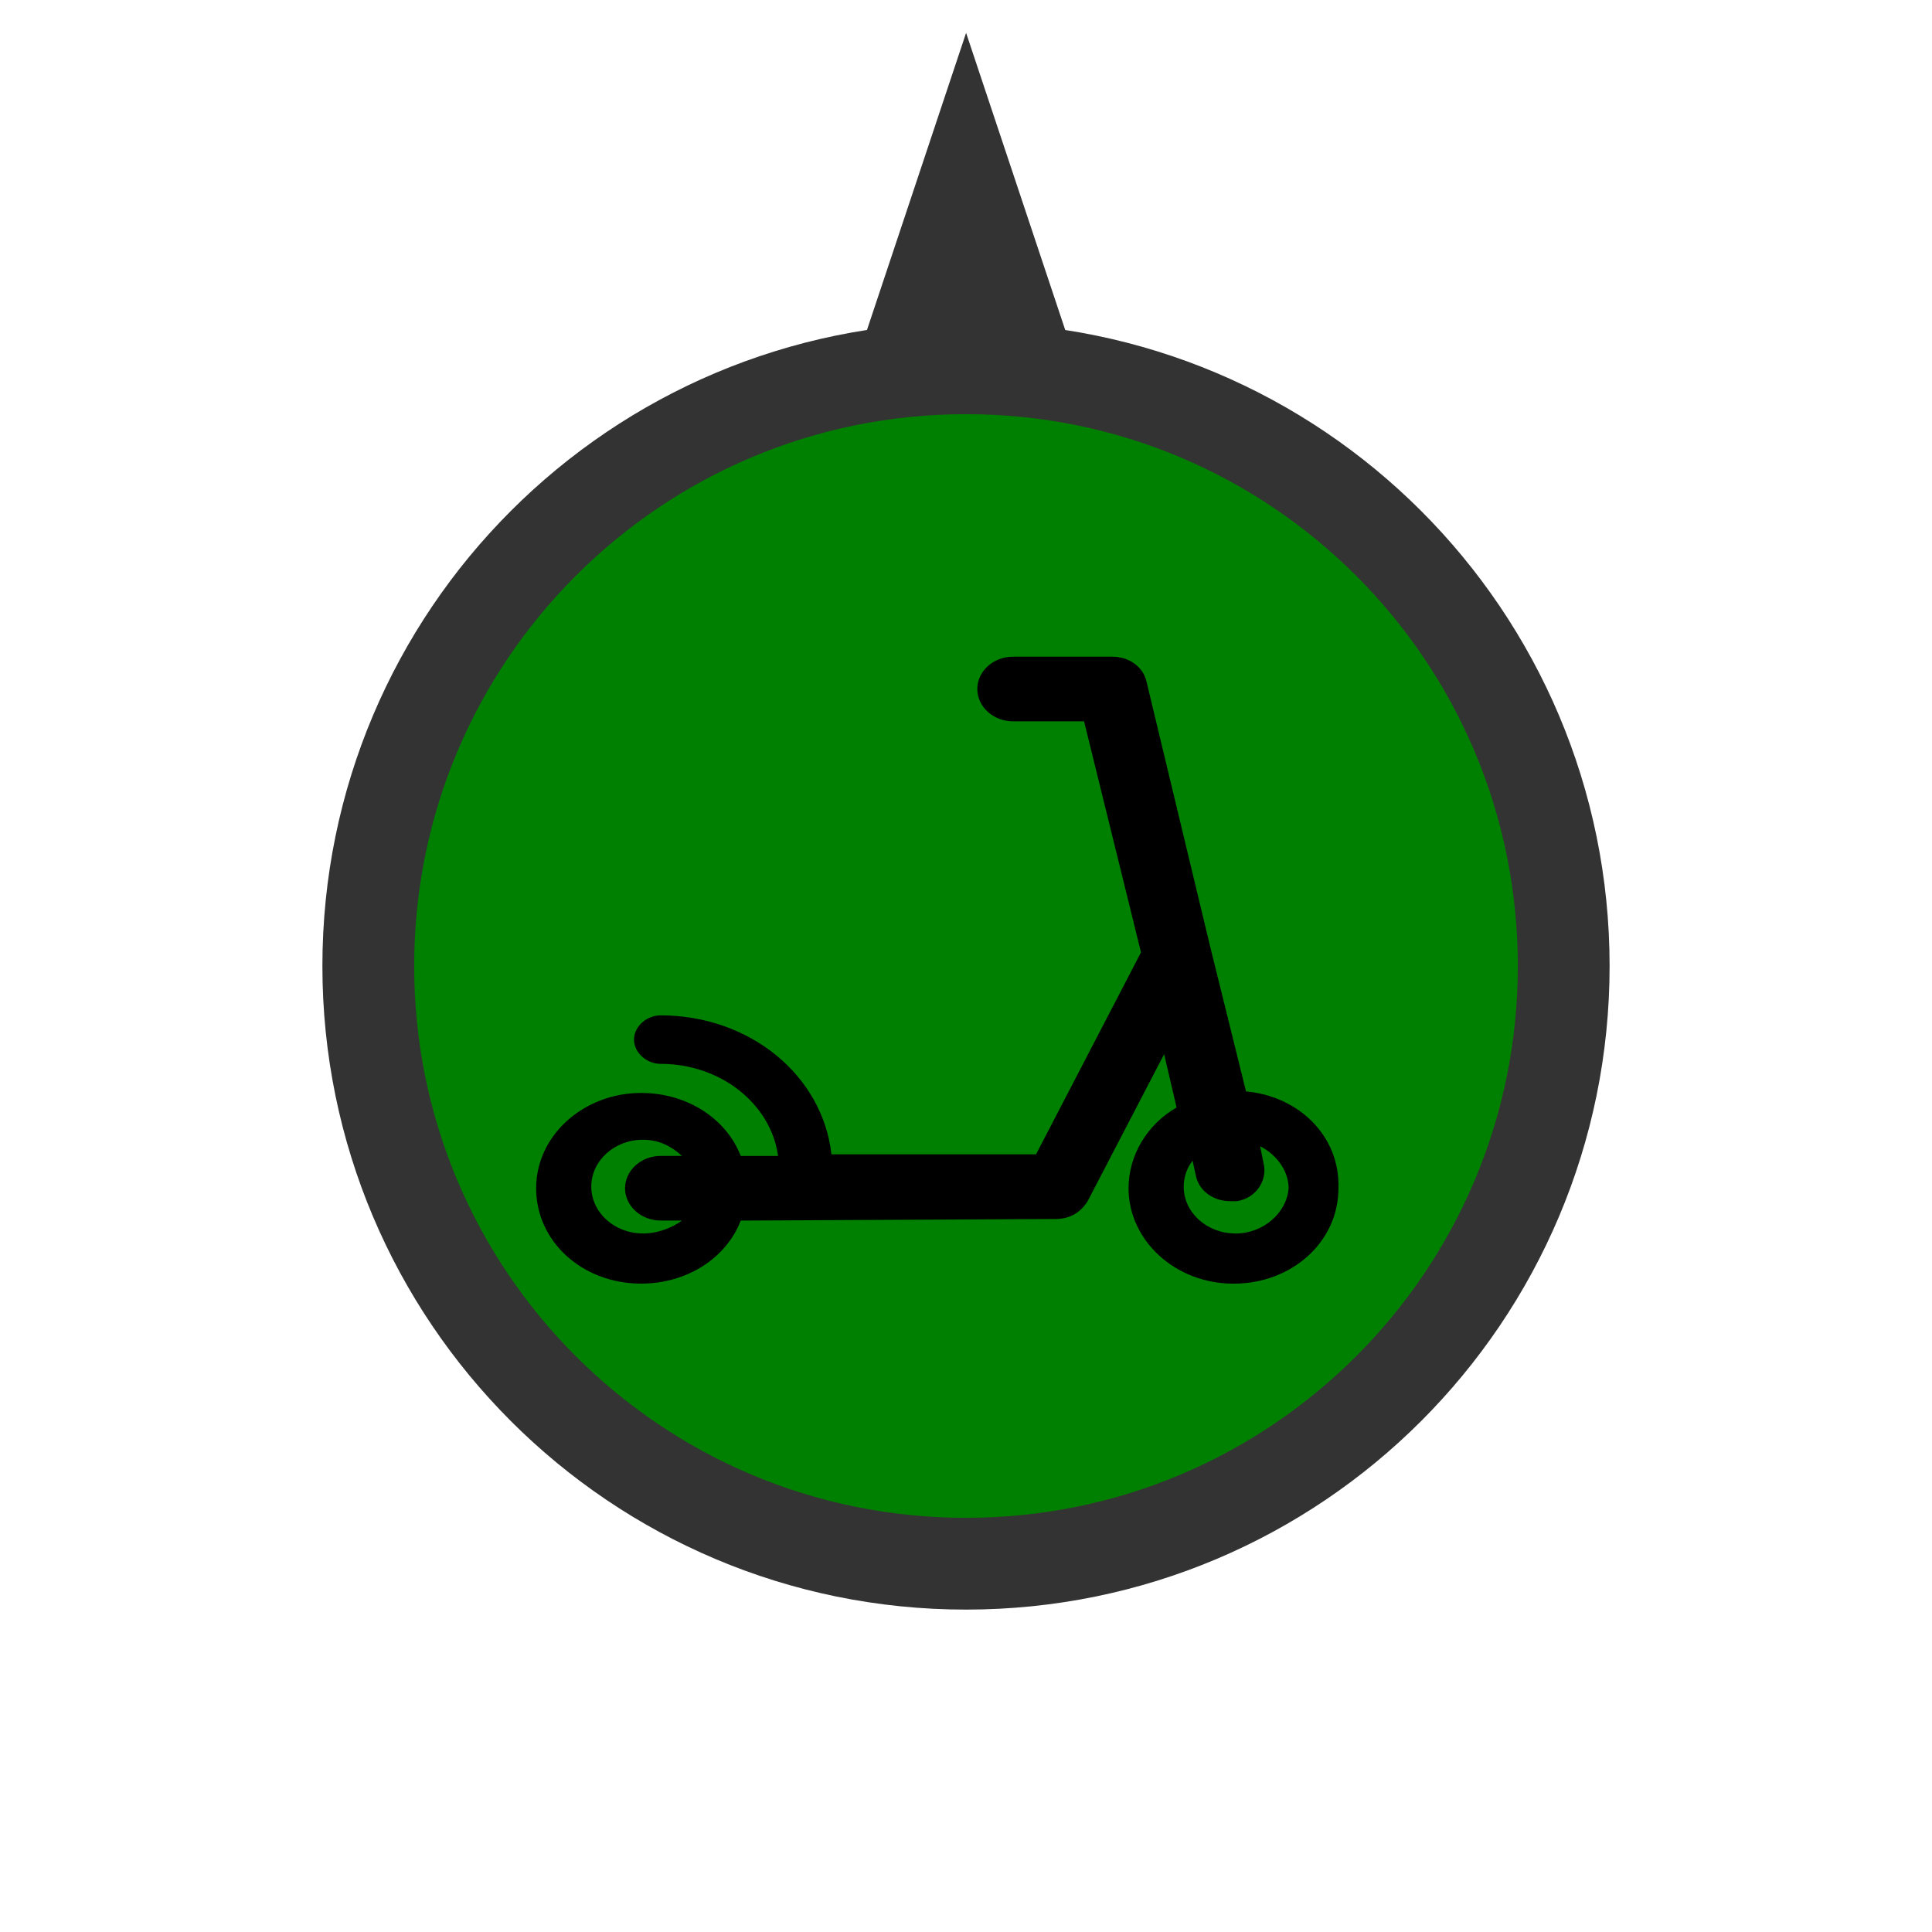
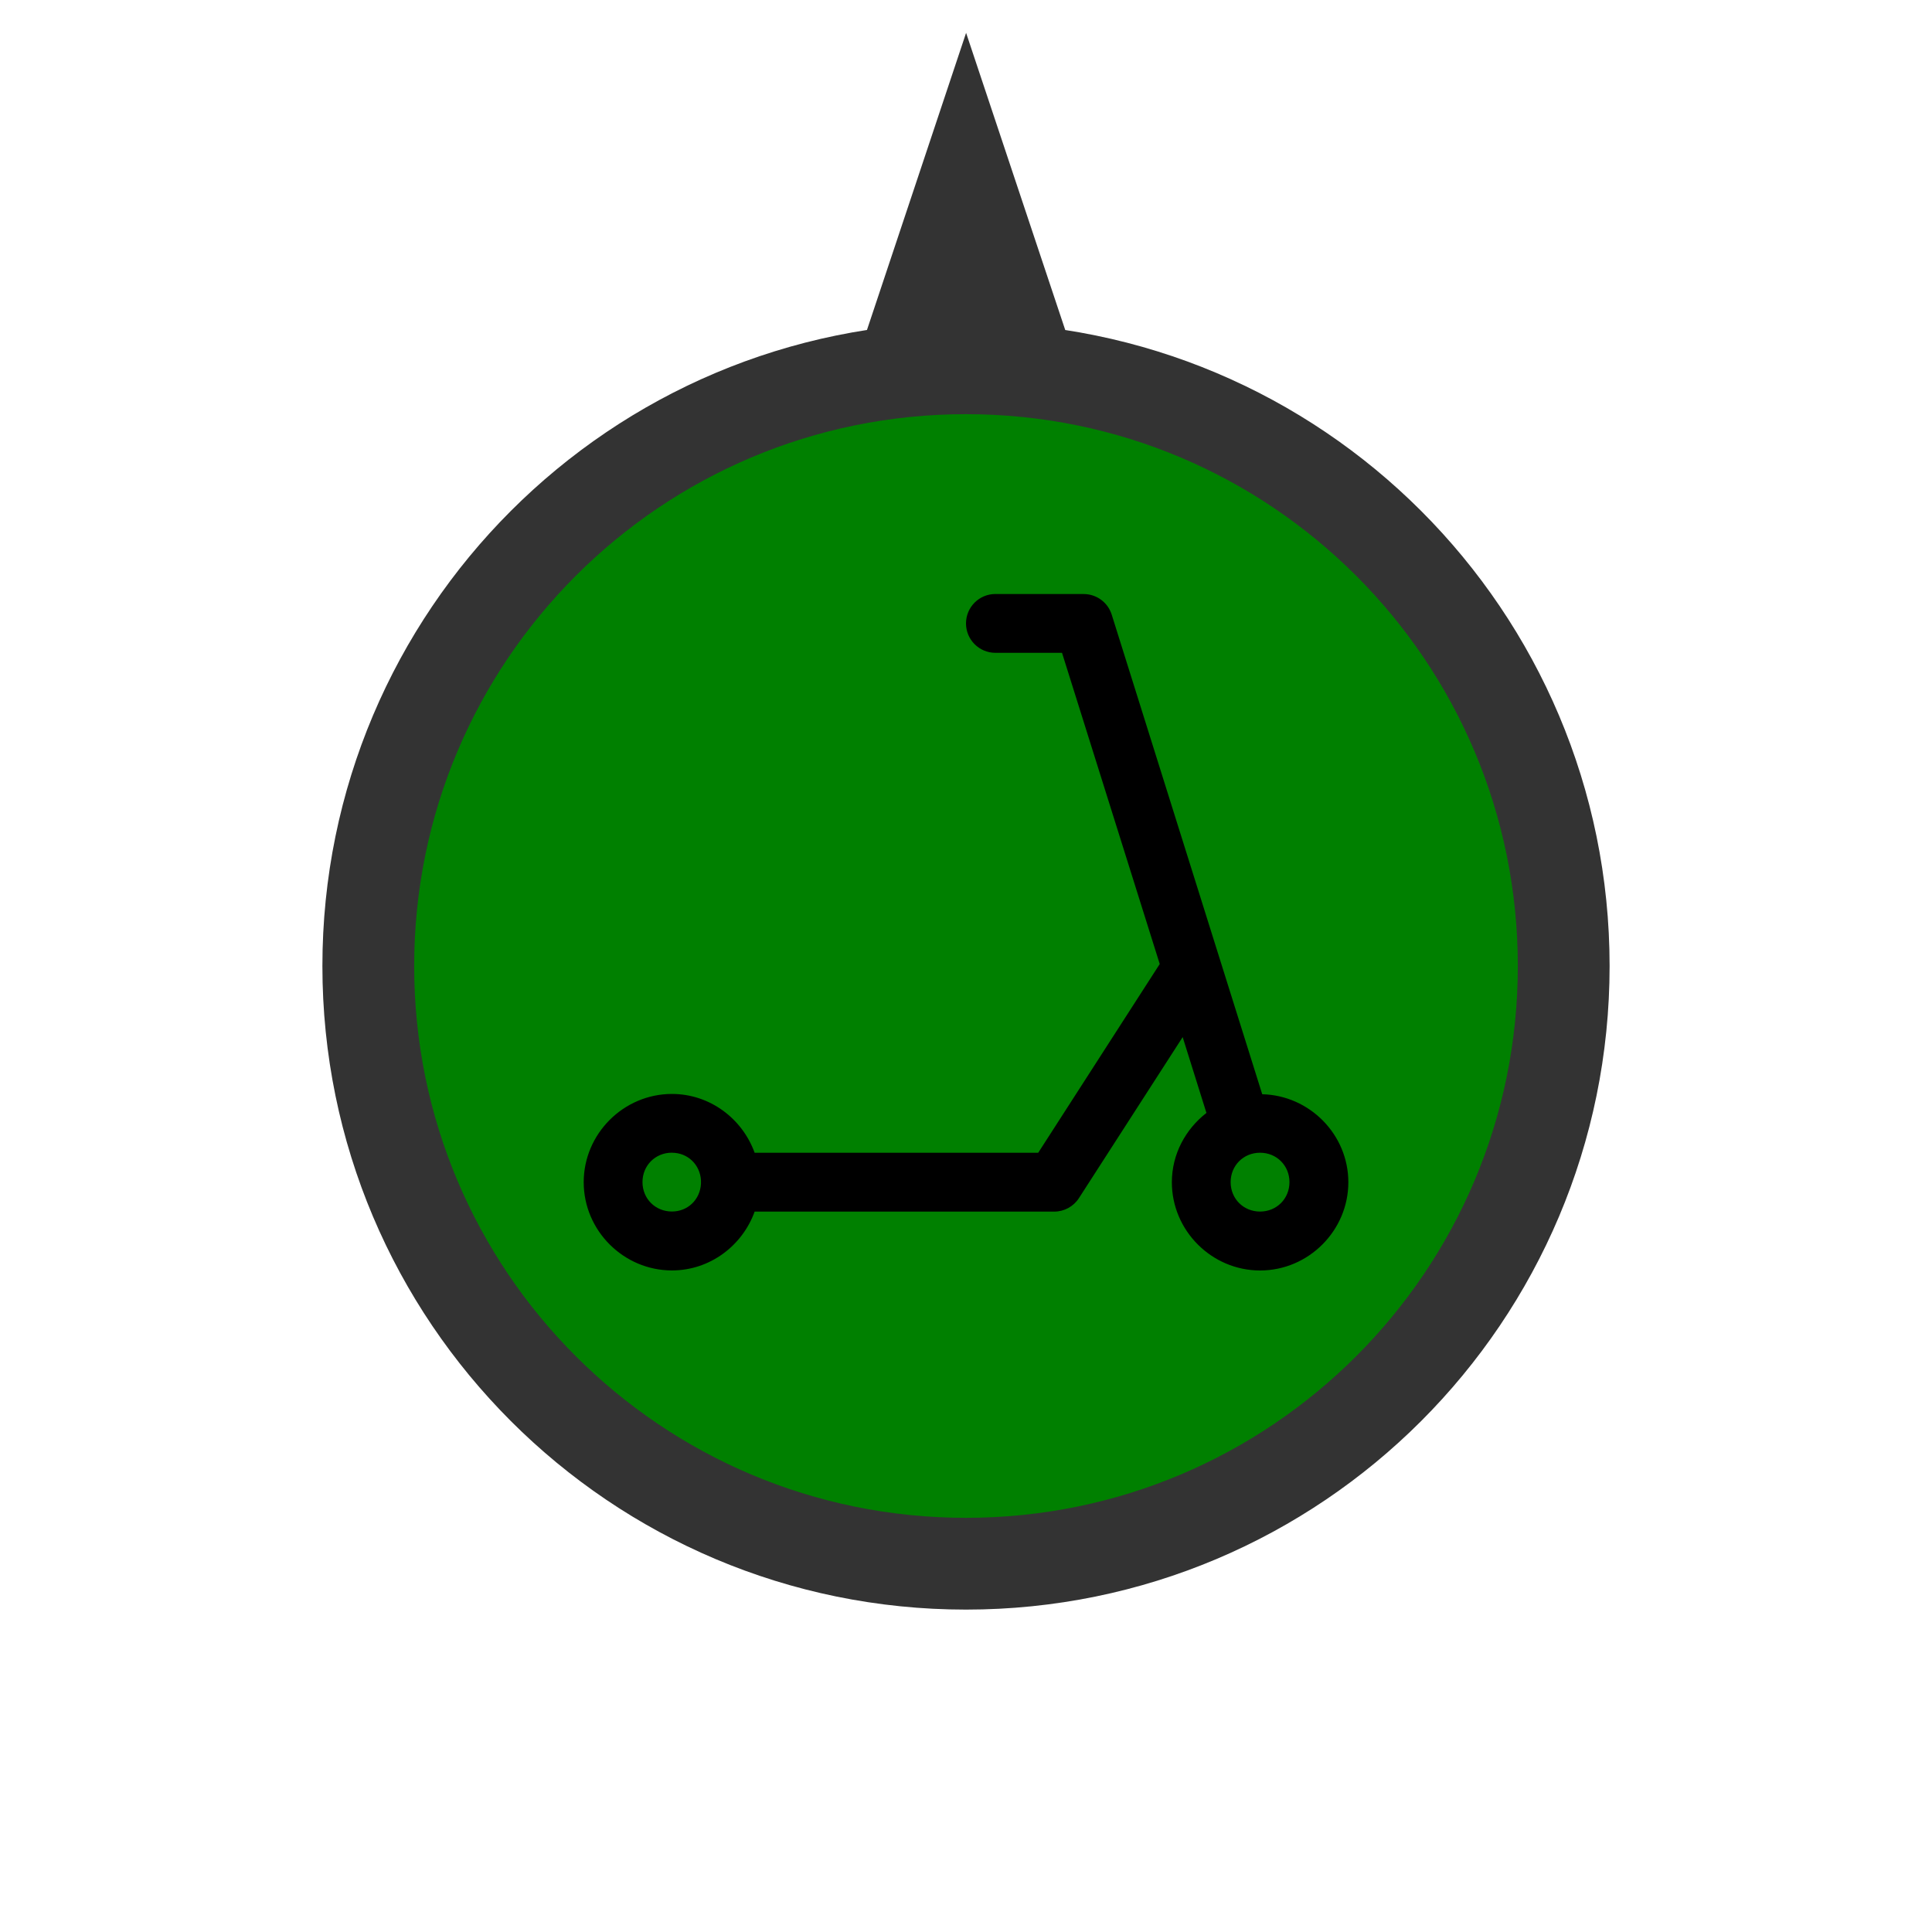
<svg xmlns="http://www.w3.org/2000/svg" width="40" height="40" viewBox="0 0 40 40" id="svg4145" version="1.1">
  <defs id="defs4147" />
  <g id="layer1">
    <path style="fill:#008000;fill-opacity:1;stroke:#333333;stroke-width:1.9;stroke-miterlimit:4;stroke-dasharray:none;stroke-opacity:1" d="M 20.002 3.682 L 18.871 7.072 A 12.374 12.374 0 0 1 20.002 7.01 A 12.374 12.374 0 0 1 21.131 7.066 L 20.002 3.682 z M 20 7.625 A 12.374 12.374 0 0 0 7.625 20 A 12.374 12.374 0 0 0 20 32.375 A 12.374 12.374 0 0 0 32.375 20 A 12.374 12.374 0 0 0 20 7.625 z " id="background" />
-     <path d="m 25.797,22.594 -0.737,-2.977 v 0 l -1.326,-5.519 c -0.074,-0.301 -0.368,-0.502 -0.7,-0.502 h -2.063 c -0.405,0 -0.737,0.301 -0.737,0.669 0,0.368 0.332,0.669 0.737,0.669 h 1.473 l 1.179,4.784 -2.173,4.181 h -4.236 c -0.184,-1.639 -1.694,-2.877 -3.536,-2.877 -0.295,0 -0.552,0.234 -0.552,0.502 0,0.268 0.258,0.502 0.552,0.502 1.252,0 2.284,0.836 2.431,1.907 h -0.773 c -0.295,-0.769 -1.105,-1.305 -2.063,-1.305 -1.179,0 -2.173,0.87 -2.173,1.974 0,1.104 0.958,1.974 2.173,1.974 0.958,0 1.768,-0.535 2.063,-1.305 l 6.519,-0.033 c 0.295,0 0.516,-0.134 0.663,-0.368 l 1.584,-3.044 0.258,1.104 c -0.589,0.335 -0.995,0.97 -0.995,1.673 0,1.07 0.958,1.974 2.173,1.974 1.215,0 2.173,-0.87 2.173,-1.974 0.037,-1.07 -0.81,-1.907 -1.915,-2.007 z M 13.31,25.537 c -0.589,0 -1.068,-0.435 -1.068,-0.97 0,-0.535 0.479,-0.97 1.068,-0.97 0.331,0 0.589,0.134 0.81,0.335 h -0.442 c -0.405,0 -0.737,0.301 -0.737,0.669 0,0.368 0.331,0.669 0.737,0.669 v 0 h 0.442 c -0.184,0.134 -0.479,0.268 -0.81,0.268 z m 12.265,0 c -0.589,0 -1.068,-0.435 -1.068,-0.97 0,-0.201 0.074,-0.401 0.184,-0.535 l 0.074,0.335 c 0.074,0.301 0.368,0.502 0.7,0.502 0.037,0 0.11,0 0.147,0 0.405,-0.067 0.626,-0.435 0.552,-0.769 l -0.074,-0.368 c 0.331,0.167 0.589,0.502 0.589,0.87 -0.037,0.502 -0.516,0.937 -1.105,0.937 z" id="path4" style="stroke-width:0.028" />
+     <path id="icon" overflow="visible" white-space="normal" font-weight="400" d="m 20.609,12.298 a 0.609,0.609 0 1 0 0,1.218 l 1.379,0 2.023,6.443 -2.516,3.908 -5.871,0 c -0.254,-0.705 -0.925,-1.218 -1.712,-1.218 -1.002,0 -1.827,0.825 -1.827,1.827 0,1.002 0.825,1.827 1.827,1.827 0.787,0 1.458,-0.513 1.712,-1.218 l 6.203,0 a 0.609,0.609 0 0 0 0.511,-0.279 l 2.148,-3.334 0.492,1.57 c -0.431,0.335 -0.716,0.852 -0.716,1.435 0,1.002 0.825,1.827 1.827,1.827 1.002,0 1.827,-0.825 1.827,-1.827 0,-0.987 -0.801,-1.798 -1.783,-1.822 l -3.116,-9.929 a 0.609,0.609 0 0 0 -0.582,-0.427 l -1.827,0 z m -6.698,11.568 c 0.331,0 0.584,0.249 0.602,0.574 a 0.609,0.609 0 0 0 0,0.07 c -0.019,0.325 -0.271,0.573 -0.602,0.573 -0.343,0 -0.609,-0.265 -0.609,-0.609 0,-0.343 0.265,-0.609 0.609,-0.609 z m 12.177,0 c 0.343,0 0.609,0.265 0.609,0.609 0,0.343 -0.265,0.609 -0.609,0.609 -0.343,0 -0.609,-0.265 -0.609,-0.609 0,-0.343 0.265,-0.609 0.609,-0.609 z" style="font-weight:400;line-height:normal;font-family:sans-serif;text-indent:0;text-align:start;text-decoration:none;text-decoration-line:none;text-decoration-style:solid;text-decoration-color:#000000;text-transform:none;block-progression:tb;white-space:normal;overflow:visible;isolation:auto;mix-blend-mode:normal;stroke-width:0.609" />
  </g>
</svg>
